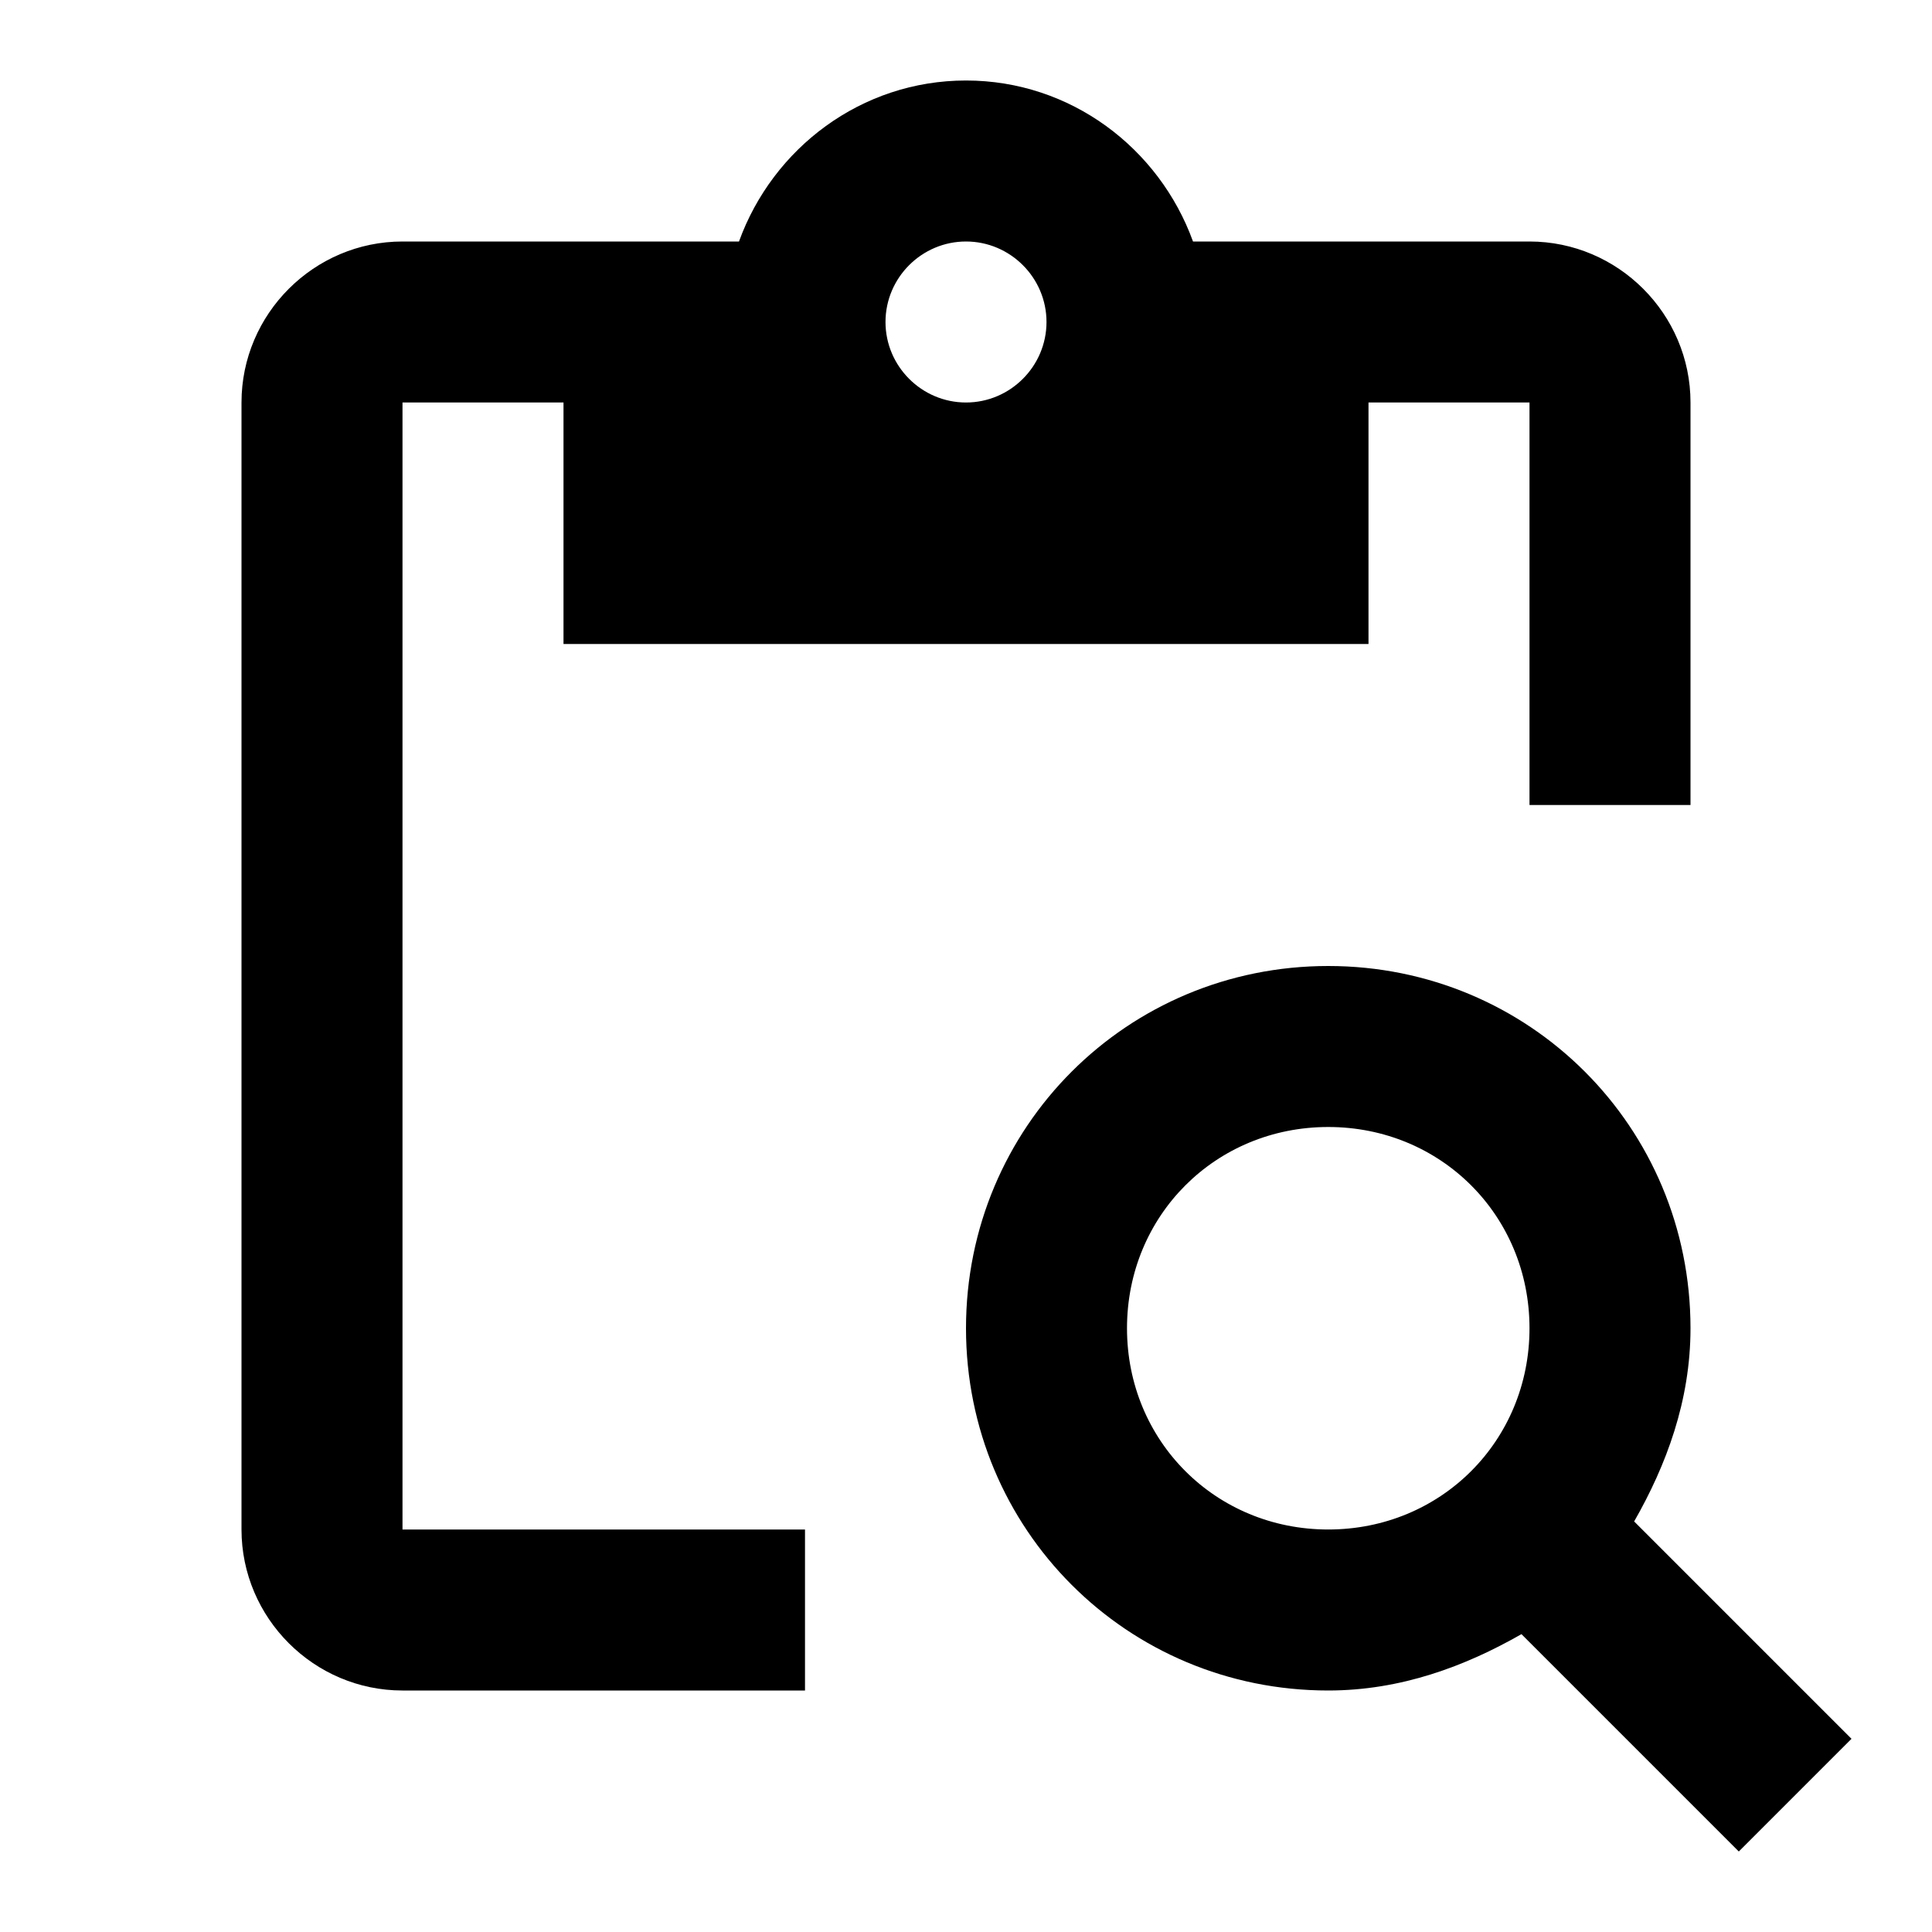
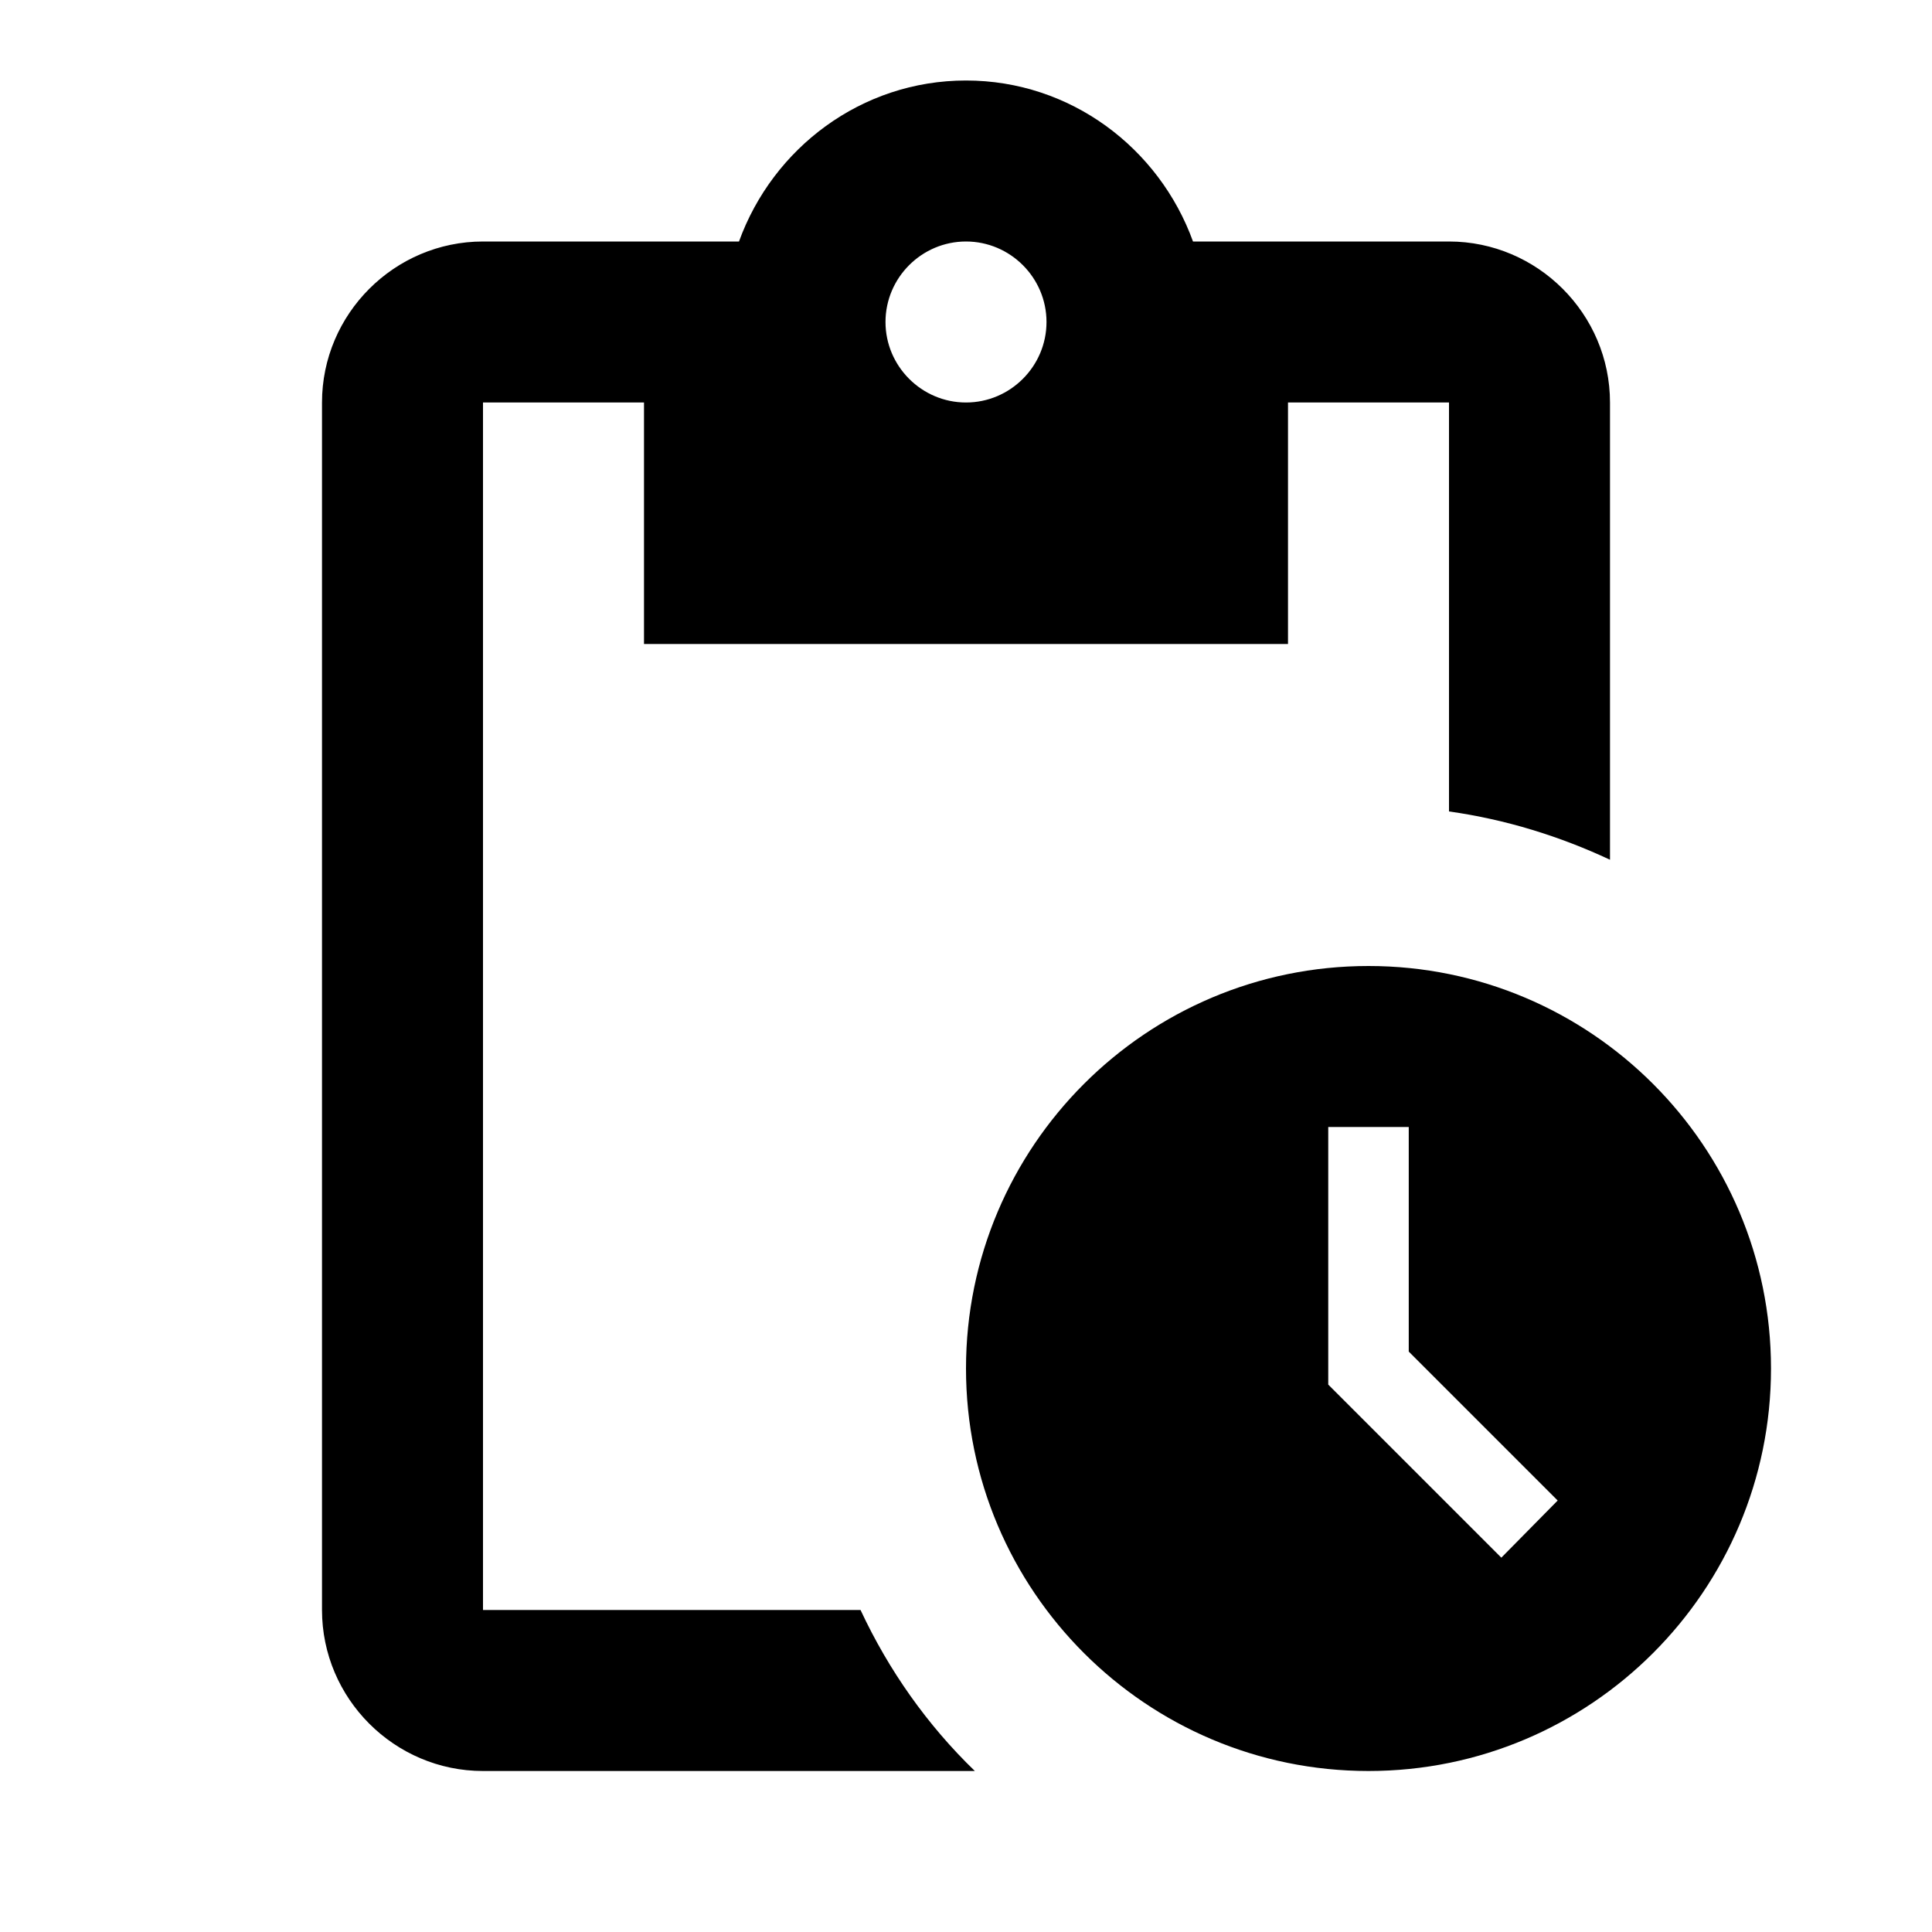
<svg xmlns="http://www.w3.org/2000/svg" enable-background="new 0 0 24 24" height="24" viewBox="0 0 24 24" width="24">
  <g>
    <rect fill="none" height="24" width="24" />
-   </g>
-   <g>
-     <g>
-       <path d="M5,5h2v3h10V5h2v5h2V5c0-1.1-0.9-2-2-2h-4.18C14.4,1.84,13.3,1,12,1S9.6,1.84,9.18,3H5C3.9,3,3,3.9,3,5v14 c0,1.1,0.9,2,2,2h5v-2H5V5z M12,3c0.55,0,1,0.45,1,1s-0.45,1-1,1s-1-0.45-1-1S11.45,3,12,3z" />
-       <path d="M20.3,18.9c0.4-0.7,0.7-1.5,0.7-2.4c0-2.5-2-4.5-4.5-4.5S12,14,12,16.5s2,4.5,4.5,4.5c0.9,0,1.7-0.3,2.4-0.7l2.7,2.7 l1.4-1.4L20.3,18.9z M16.5,19c-1.4,0-2.5-1.1-2.5-2.5c0-1.4,1.1-2.5,2.5-2.5s2.5,1.1,2.5,2.5C19,17.9,17.9,19,16.5,19z" />
-     </g>
+     <path d="M17,12c-2.76,0-5,2.24-5,5s2.24,5,5,5c2.76,0,5-2.24,5-5S19.76,12,17,12z M18.65,19.35l-2.15-2.15V14h1v2.79l1.85,1.85 L18.65,19.35z M18,3h-3.18C14.4,1.84,13.3,1,12,1S9.6,1.84,9.18,3H6C4.9,3,4,3.9,4,5v15c0,1.1,0.9,2,2,2h6.11 c-0.59-0.57-1.07-1.25-1.42-2H6V5h2v3h8V5h2v5.08c0.71,0.1,1.38,0.31,2,0.6V5C20,3.9,19.1,3,18,3z M12,5c-0.55,0-1-0.45-1-1 c0-0.55,0.45-1,1-1c0.55,0,1,0.45,1,1C13,4.55,12.55,5,12,5z" />
  </g>
</svg>
